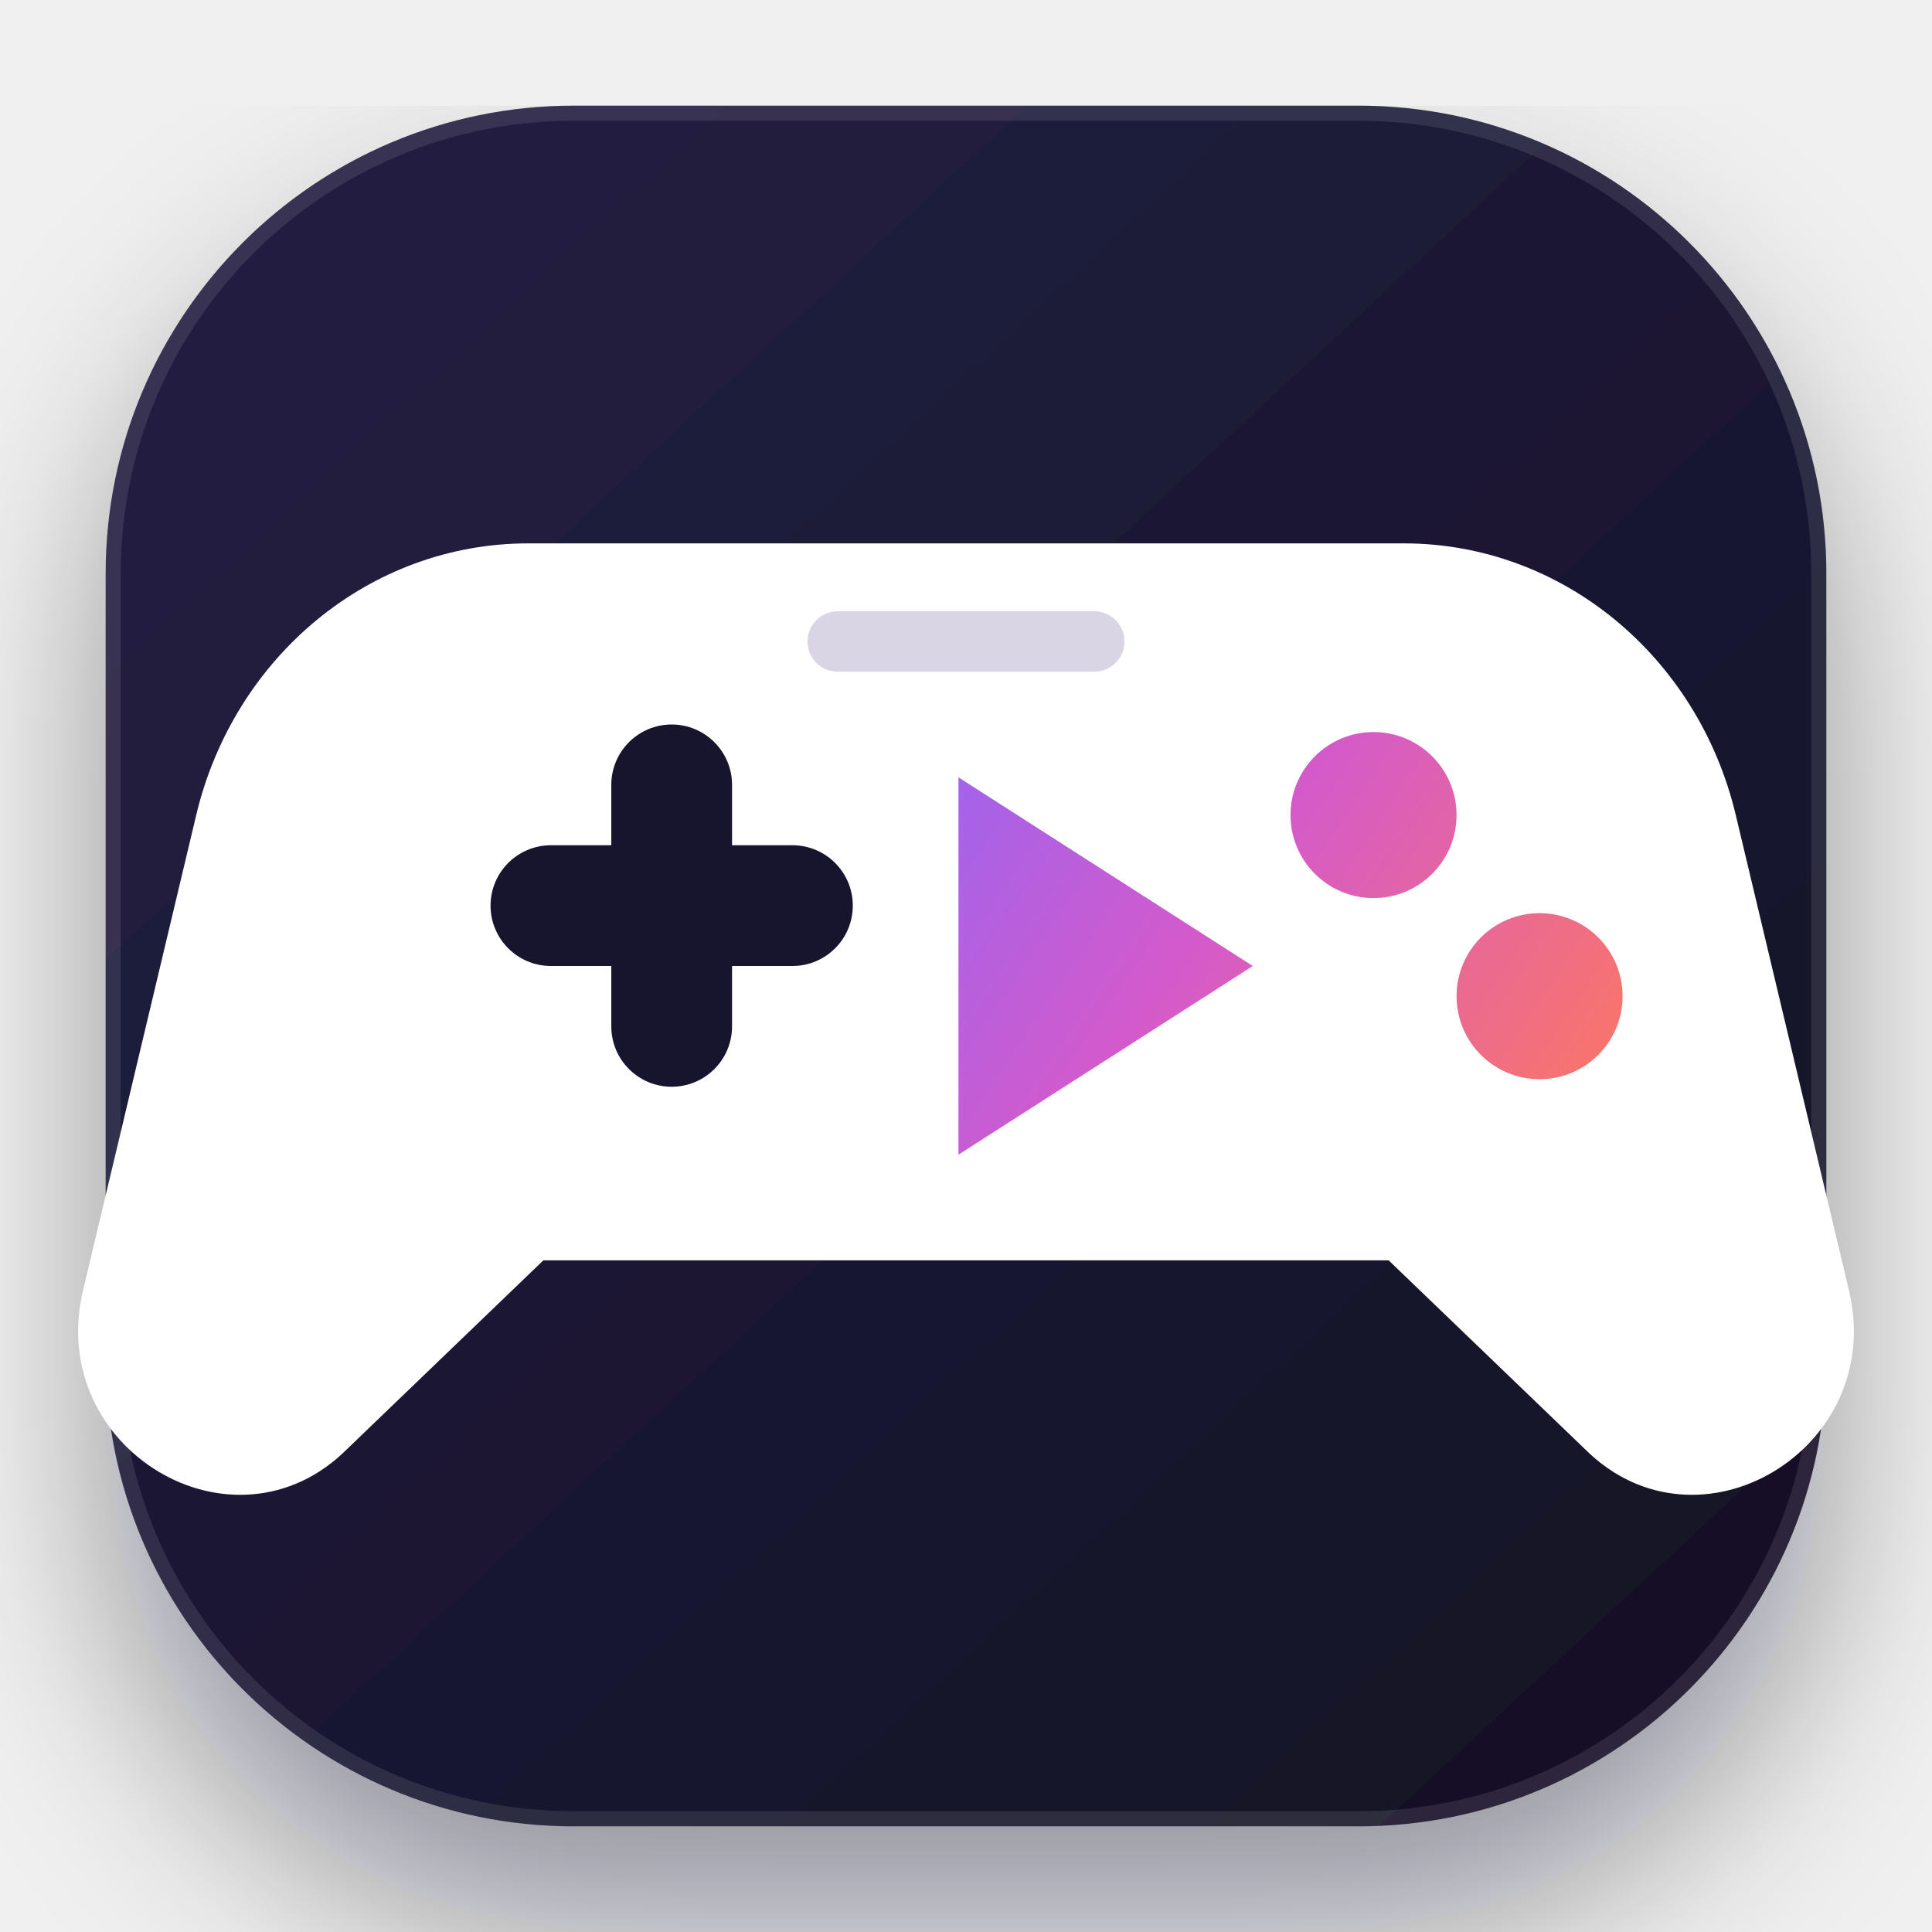
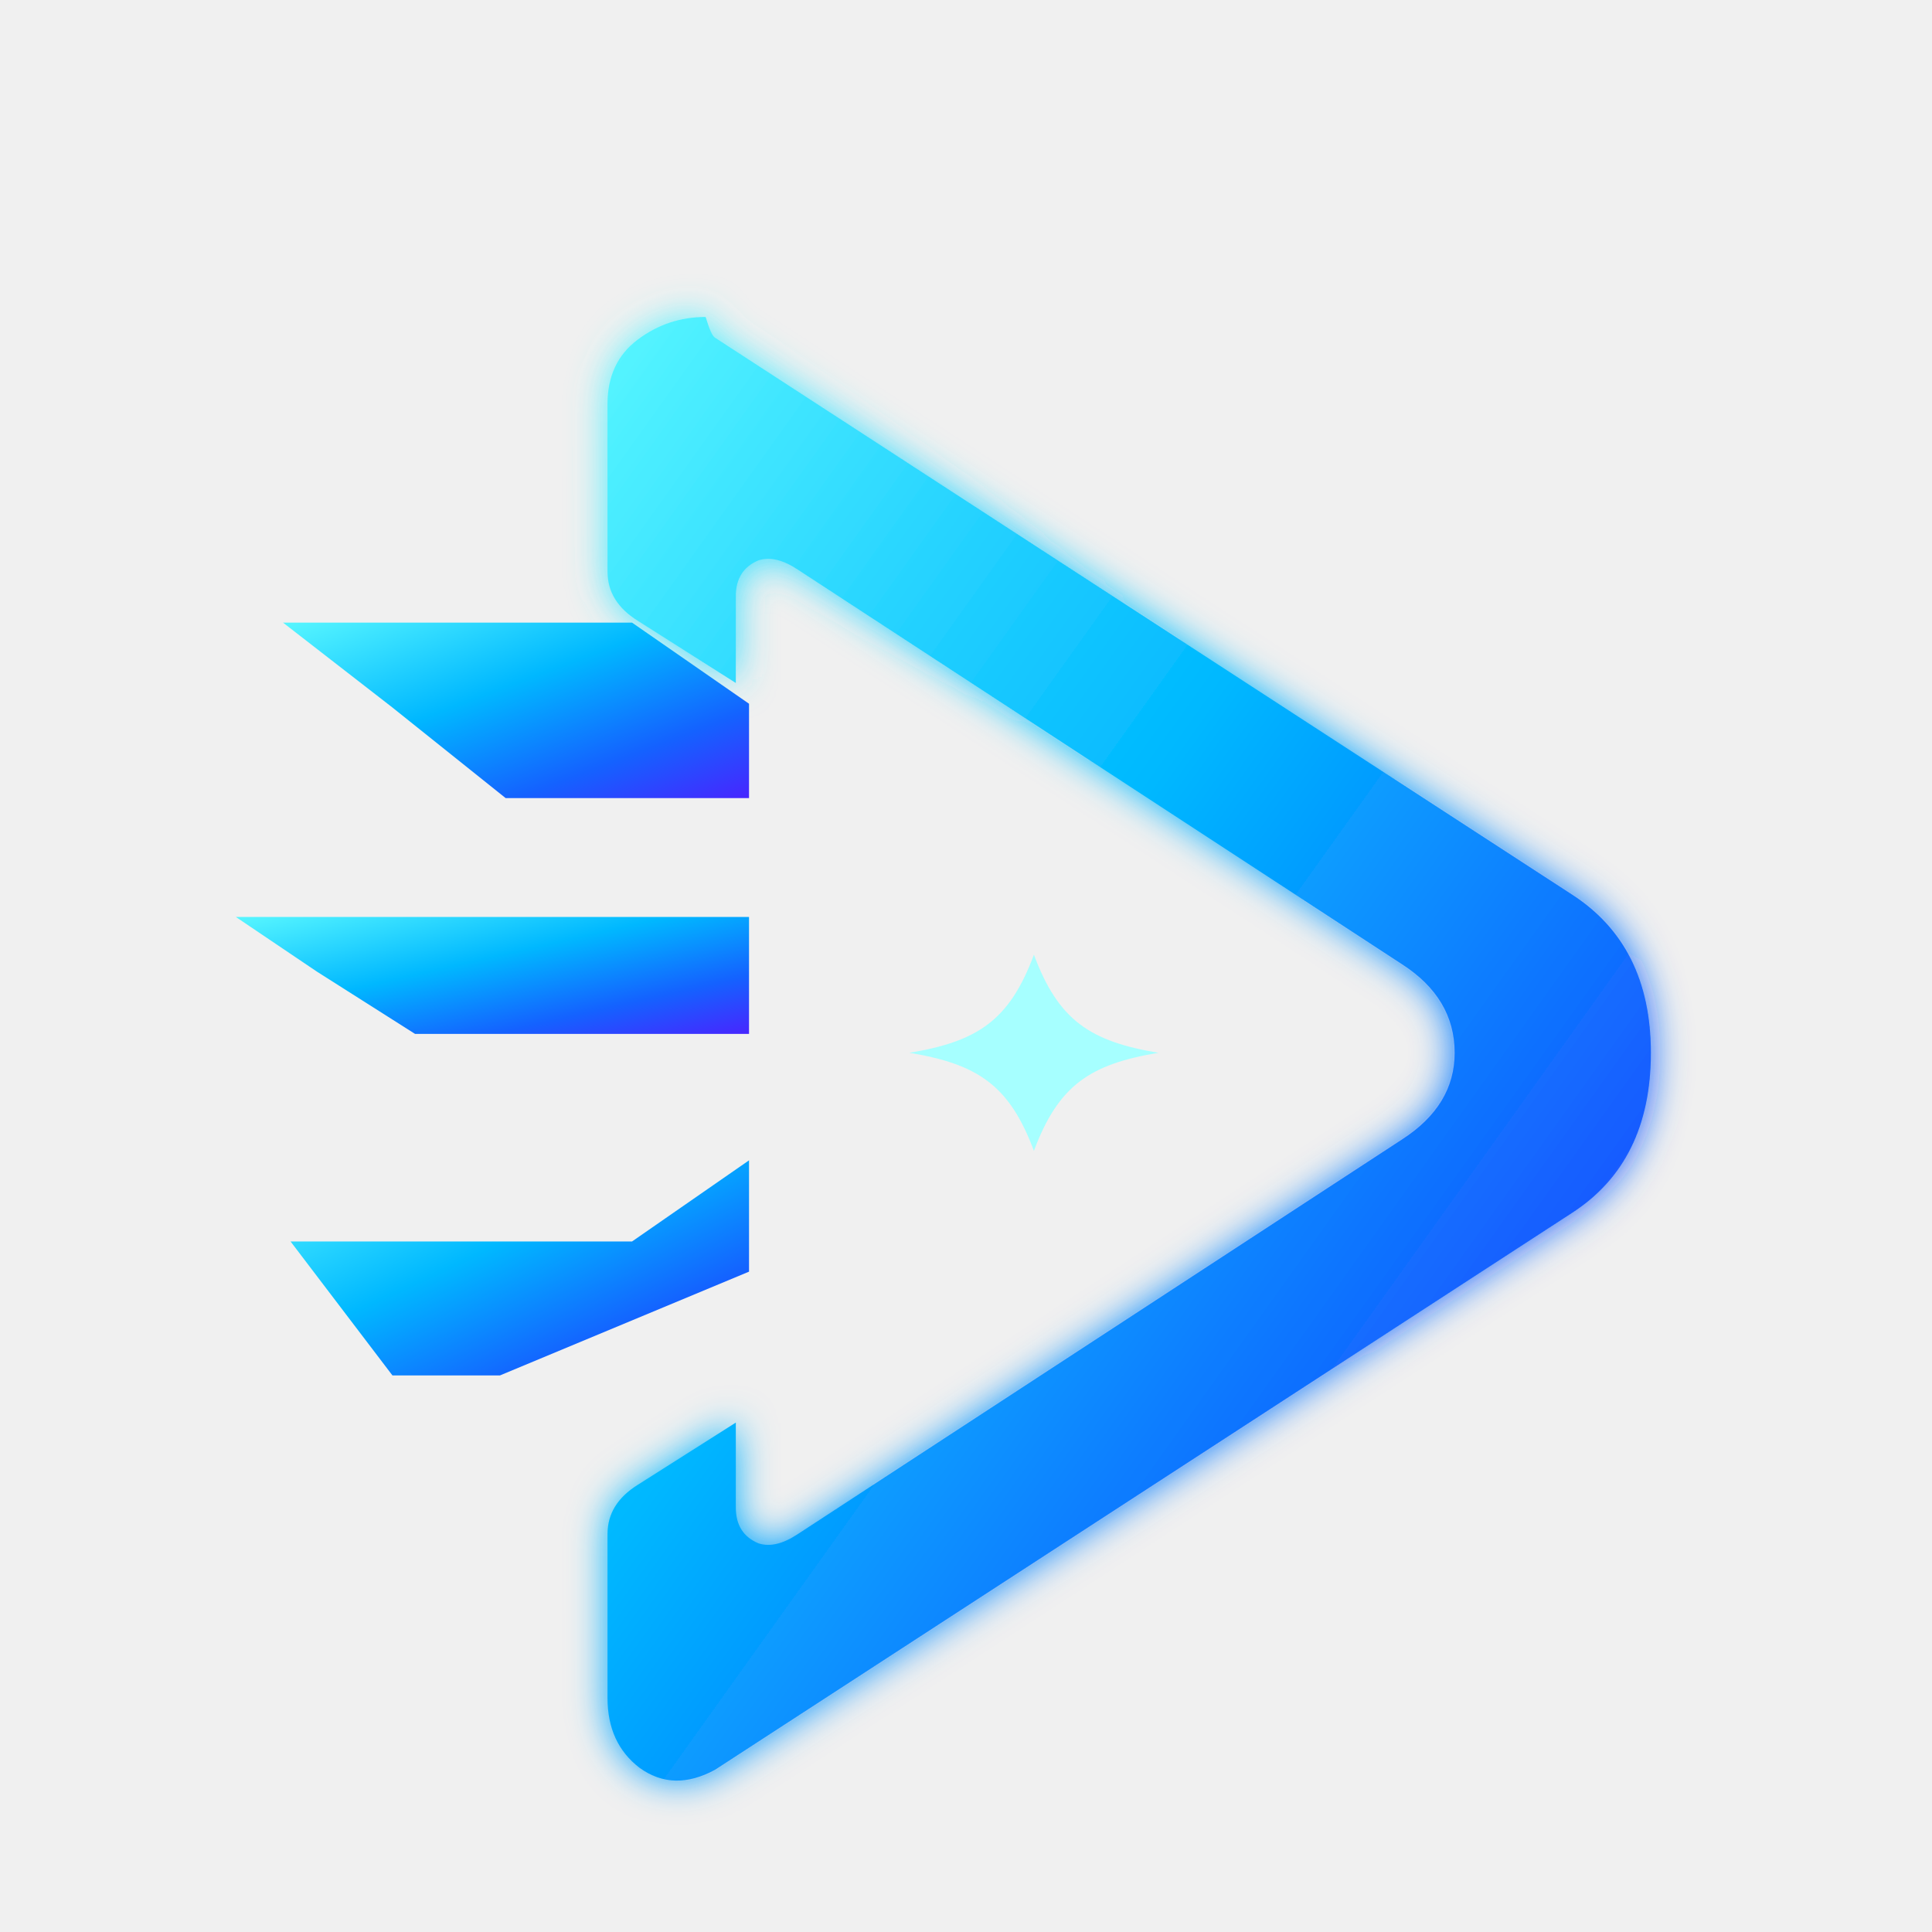
- <svg xmlns="http://www.w3.org/2000/svg" viewBox="0 0 256 256" role="img" aria-labelledby="title desc">
+ <svg xmlns="http://www.w3.org/2000/svg" width="1024" height="1024" viewBox="0 0 1024 1024">
  <defs>
-     <linearGradient id="bg" x1="26" y1="20" x2="228" y2="238" gradientUnits="userSpaceOnUse">
-       <stop stop-color="#242043" />
-       <stop offset="1" stop-color="#111024" />
+     <linearGradient id="fgGrad" x1="0%" y1="0%" x2="100%" y2="100%">
+       <stop offset="0%" stop-color="#57F6FF" />
+       <stop offset="42%" stop-color="#00B8FF" />
+       <stop offset="75%" stop-color="#1462FF" />
+       <stop offset="100%" stop-color="#4726FF" />
    </linearGradient>
-     <linearGradient id="accent" x1="99" y1="99" x2="205" y2="170" gradientUnits="userSpaceOnUse">
-       <stop stop-color="#8169FF" />
-       <stop offset="0.5" stop-color="#D45ACB" />
-       <stop offset="1" stop-color="#FF795B" />
+     <linearGradient id="textGrad" x1="0%" y1="0%" x2="0%" y2="100%">
+       <stop offset="0%" stop-color="#BFFBFF" />
+       <stop offset="35%" stop-color="#47DFFF" />
+       <stop offset="70%" stop-color="#1676FF" />
+       <stop offset="100%" stop-color="#0A3EC7" />
    </linearGradient>
-     <filter id="shadow" x="-25%" y="-25%" width="150%" height="165%">
-       <feDropShadow dx="0" dy="14" stdDeviation="13" flood-color="#0A081B" flood-opacity="0.38" />
+     <filter id="softGlow" x="-30%" y="-30%" width="160%" height="160%">
+       <feGaussianBlur stdDeviation="10" result="blur" />
+       <feMerge>
+         <feMergeNode in="blur" />
+         <feMergeNode in="SourceGraphic" />
+       </feMerge>
    </filter>
  </defs>
-   <rect x="14" y="14" width="228" height="228" rx="62" fill="url(#bg)" filter="url(#shadow)" />
-   <rect x="15" y="15" width="226" height="226" rx="61" fill="none" stroke="#FFFFFF" stroke-opacity="0.1" stroke-width="2" />
-   <path d="M70 72h116c21 0 39 15 44 36l15 63c5 21-20 36-35 21l-26-25H72l-26 25c-15 15-40 0-35-21l15-63c5-21 23-36 44-36Z" fill="#FFFFFF" />
-   <rect x="65" y="112" width="48" height="16" rx="8" fill="#17142E" />
-   <rect x="81" y="96" width="16" height="48" rx="8" fill="#17142E" />
-   <circle cx="182" cy="108" r="11" fill="url(#accent)" />
-   <circle cx="204" cy="132" r="11" fill="url(#accent)" />
-   <path d="m127 103 39 25-39 25Z" fill="url(#accent)" />
-   <path d="M111 85h34" stroke="#D9D5E5" stroke-width="8" stroke-linecap="round" />
+   <g>
+     <path d="M374 168            Q354 168 338 180            Q322 192 322 214            L322 303            Q322 319 338 329            L390 362            L390 316            Q390 302 402 297            Q411 294 423 302            L743 511            Q771 529 771 558            Q771 586 743 604            L423 813            Q411 821 402 818            Q390 813 390 799            L390 754            L338 787            Q322 797 322 813            L322 900            Q322 924 339 937            Q357 950 379 938            L833 643            Q875 616 875 558            Q875 501 833 474            L379 179            Q377 178 374 168 Z" fill="url(#fgGrad)" filter="url(#softGlow)" />
+     <path d="M150 330 L335 330 L397 373 L397 423 L268 423 L208 375 Z" fill="url(#fgGrad)" />
+     <path d="M125 486 L397 486 L397 548 L220 548 L168 515 Z" fill="url(#fgGrad)" />
+     <path d="M154 658 L335 658 L397 615 L397 674 L265 729 L208 729 Z" fill="url(#fgGrad)" />
+     <path d="M548 506            C561 541 578 552 614 558            C578 564 561 575 548 610            C535 575 518 564 482 558            C518 552 535 541 548 506 Z" fill="#A6FFFF" />
+   </g>
</svg>
